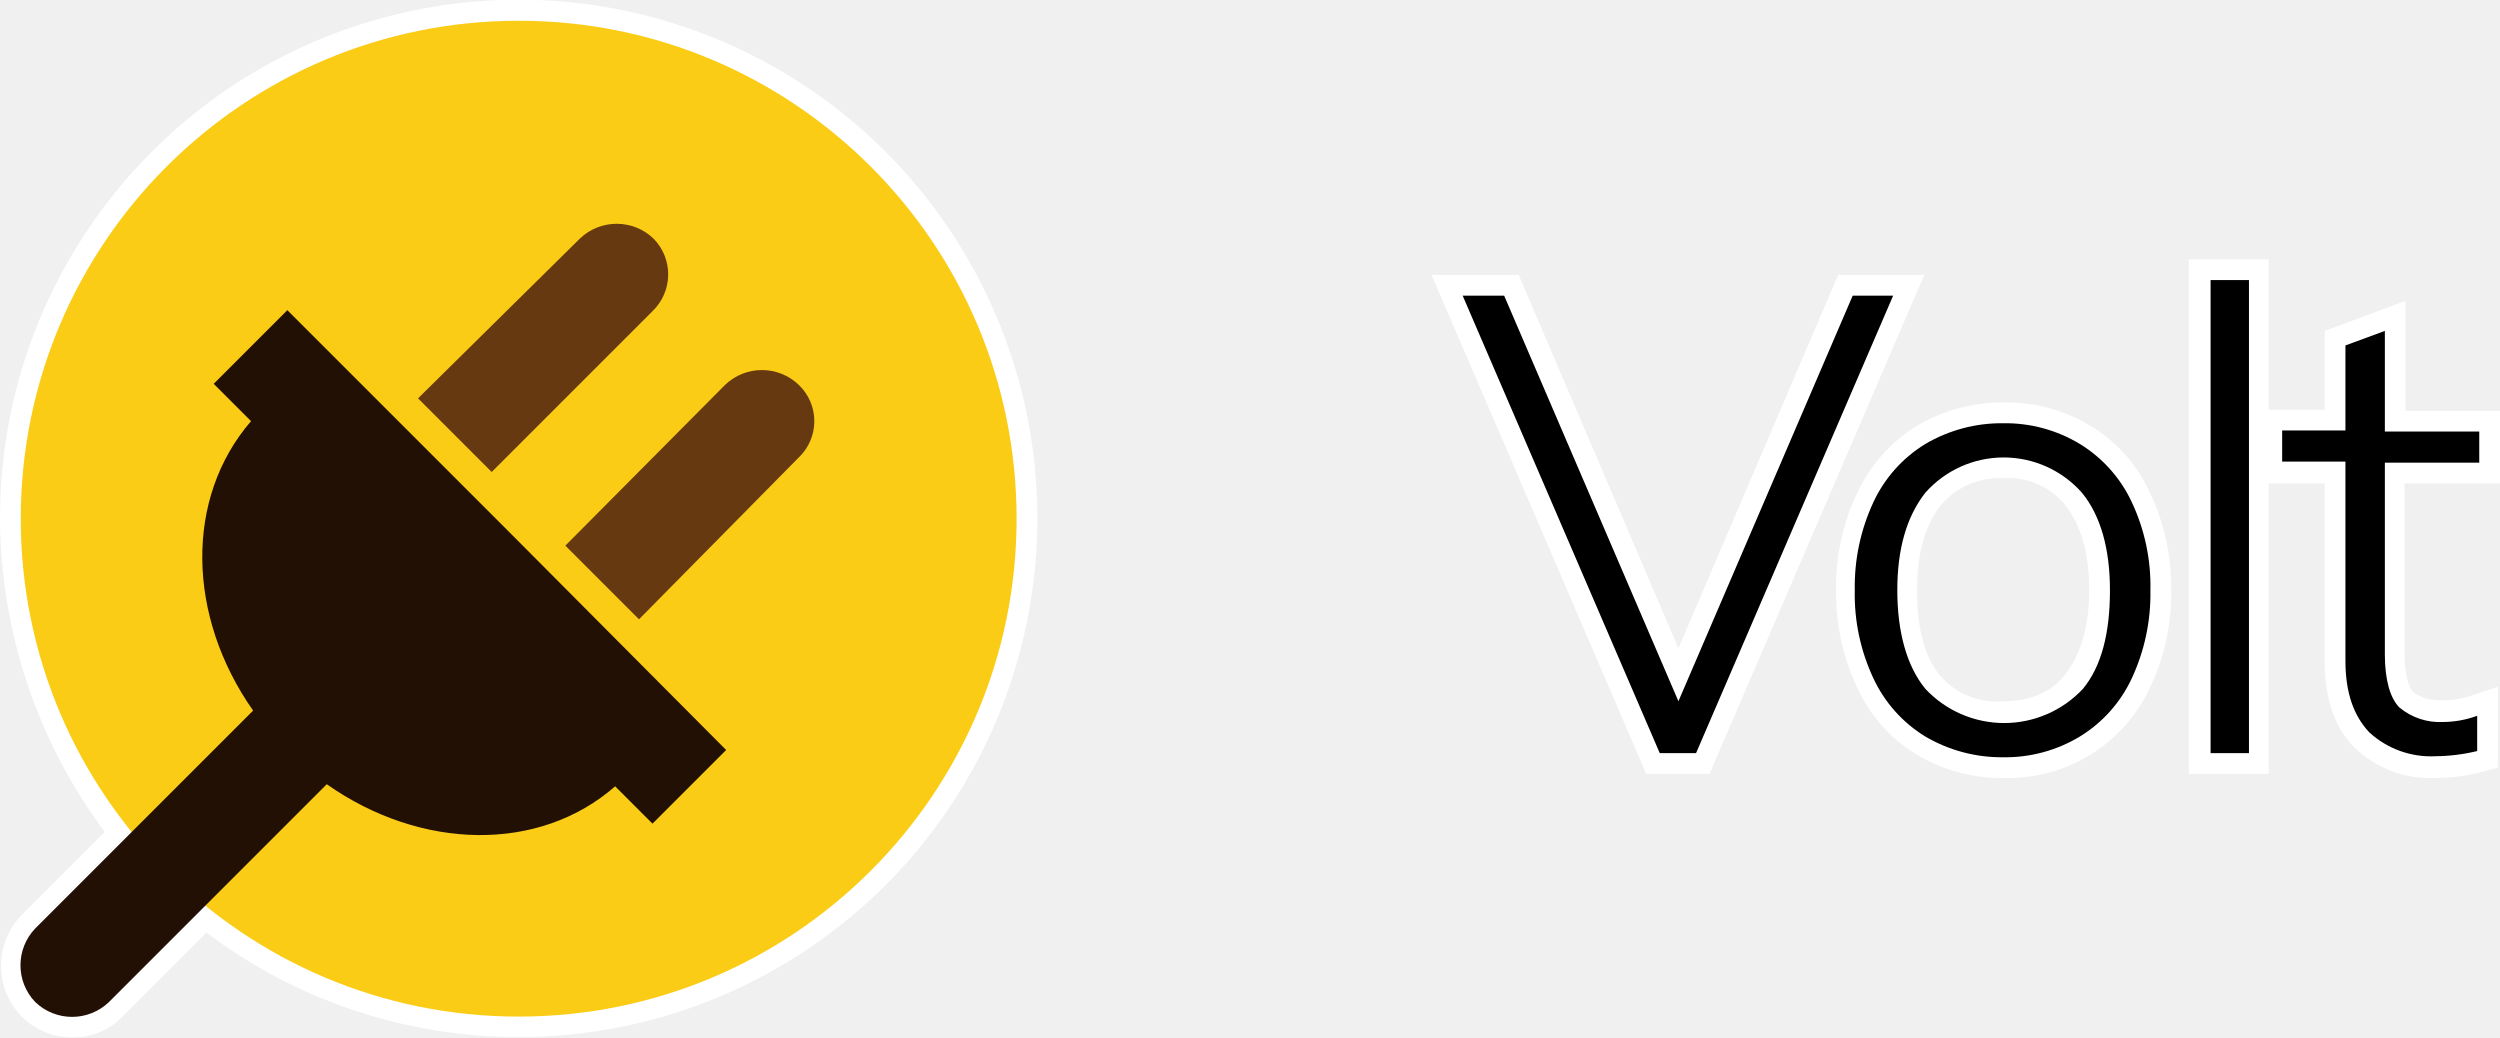
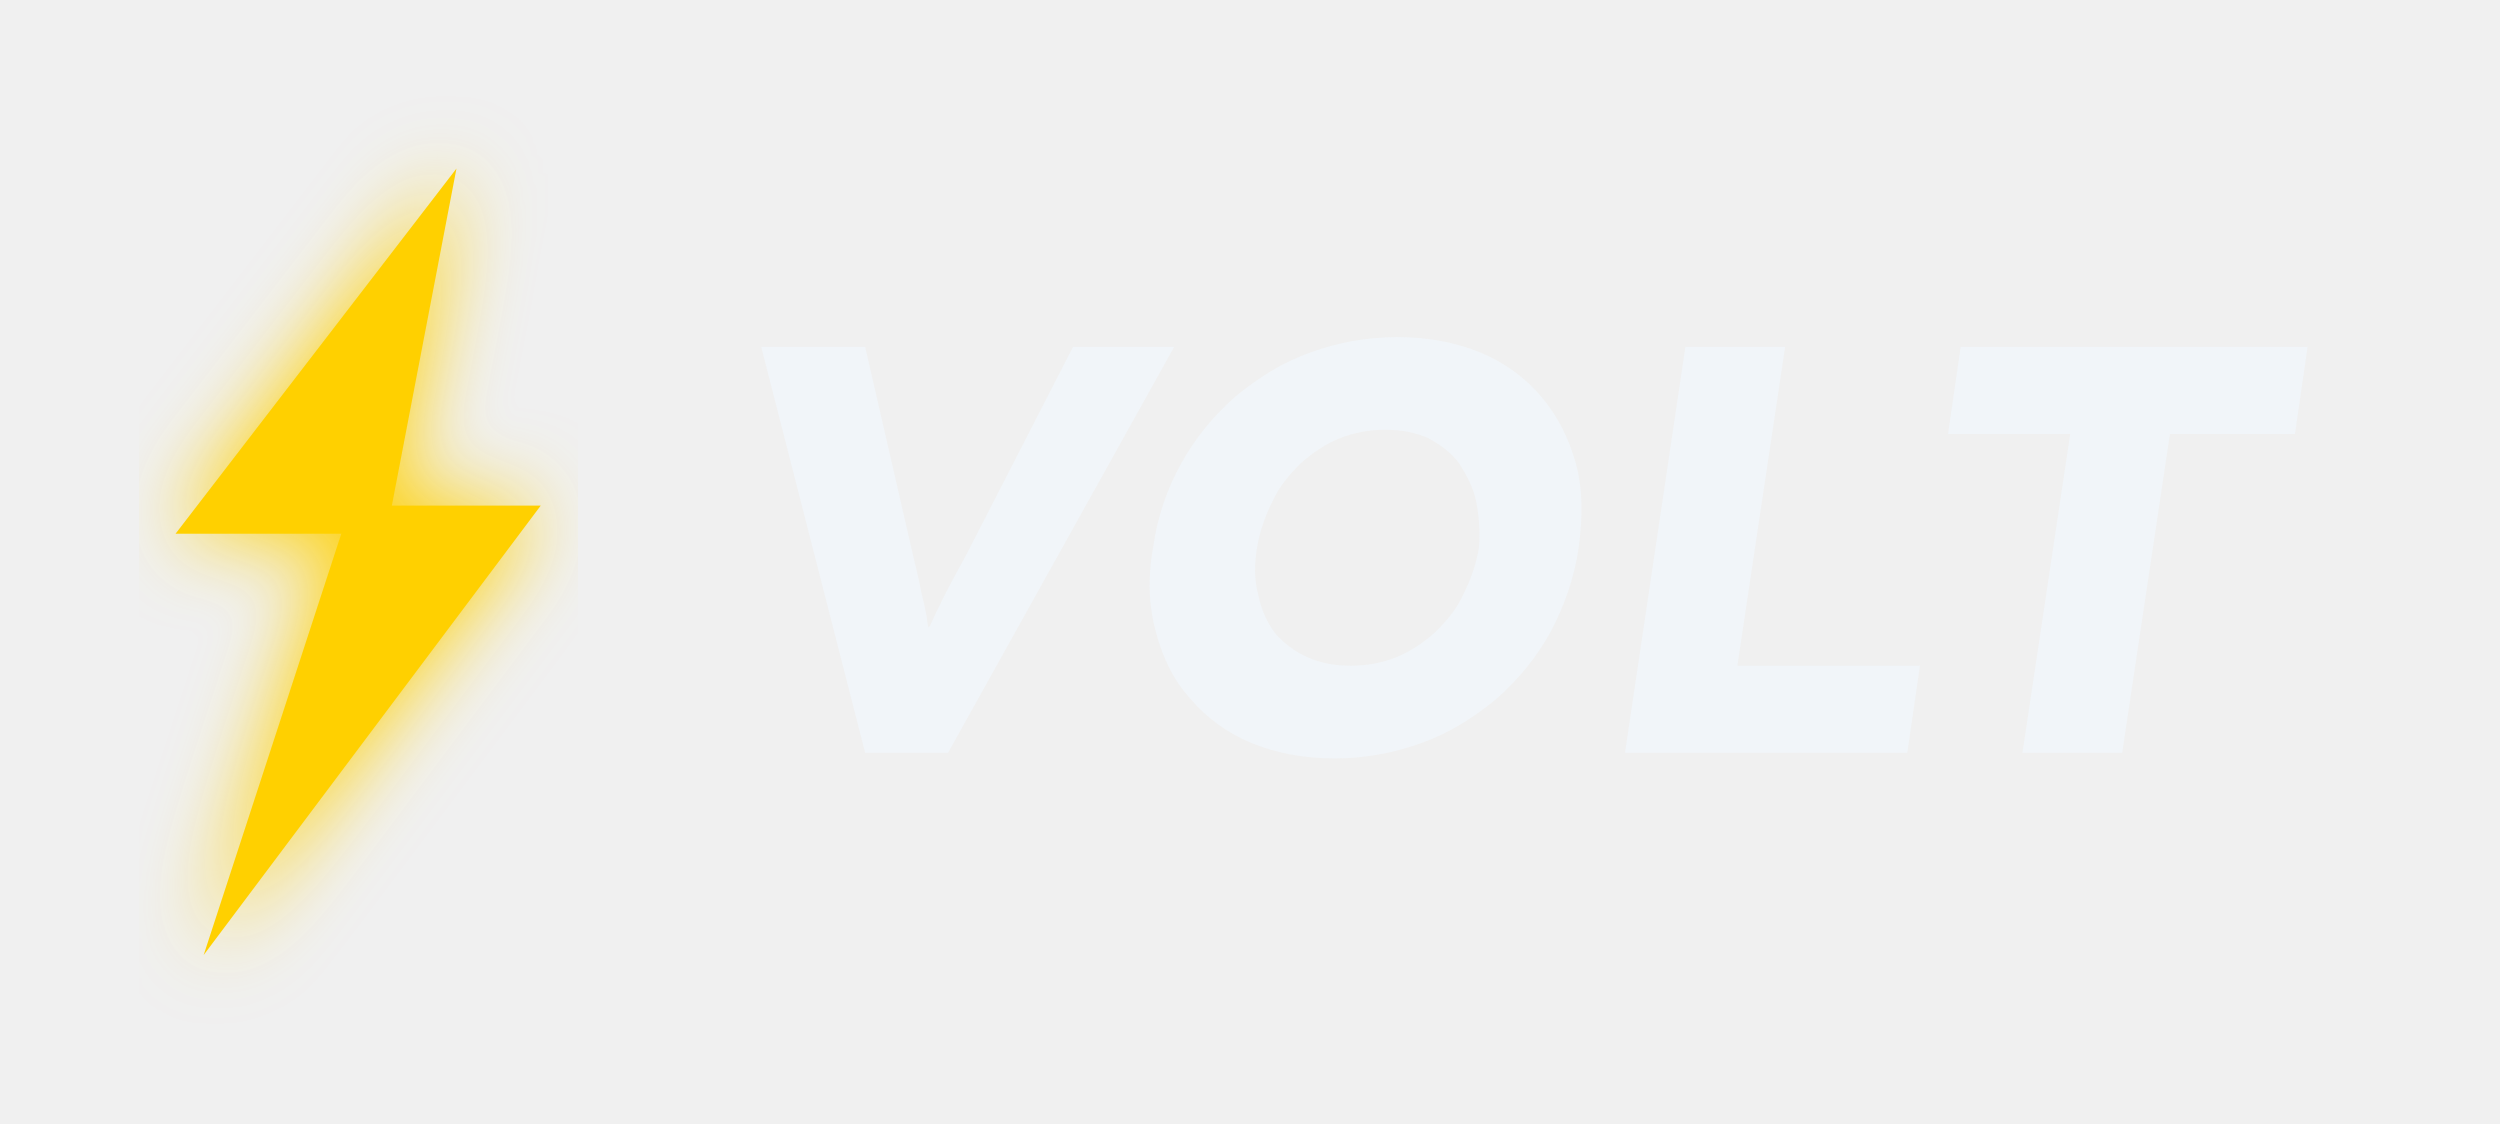
- <svg xmlns="http://www.w3.org/2000/svg" viewBox="0 0 241 100">
-   <path fill="white" d="M7,100a6.8,6.8,0,0,1-4.9-2,7,7,0,0,1,0-9.8l8-8A51,51,0,0,1,0,50,50,50,0,1,1,19.9,89.9l-8,8A6.51,6.51,0,0,1,7,100Z" />
-   <circle fill="#facc15" cx="50" cy="50" r="48" />
-   <path fill="#231004" d="M70,72.3l-7.1,7.1-3.6-3.6C52,82.2,40.6,82,31.5,75.6l-21,21a5.13,5.13,0,0,1-7.1,0,5.13,5.13,0,0,1,0-7.1l21-21C18,59.4,17.8,48,24.2,40.6L20.6,37l7.1-7.1L48.9,51.1h0Z" />
-   <path fill="#663910" d="M62.9,30,47.4,45.5l-7.1-7.1L55.9,23A5.13,5.13,0,0,1,63,23h0A4.92,4.92,0,0,1,62.9,30ZM77,37.1a5.13,5.13,0,0,0-7.1,0L54.5,52.6l7.1,7.1L77,44.1A4.83,4.83,0,0,0,77,37.1Z" />
-   <path fill="white" d="M185.5,26.5,164.8,74.6h-6.1L138,26.5h8.4l15.4,36,15.4-36Zm21.8,21.1a21.2,21.2,0,0,1,2,9.3,20.89,20.89,0,0,1-2,9.3A15.08,15.08,0,0,1,193.2,75a15.89,15.89,0,0,1-8.5-2.3,14.49,14.49,0,0,1-5.7-6.5,21.2,21.2,0,0,1-2-9.3,20.89,20.89,0,0,1,2-9.3,15.1,15.1,0,0,1,5.7-6.5,16.15,16.15,0,0,1,8.5-2.3,15.54,15.54,0,0,1,8.4,2.3A14.49,14.49,0,0,1,207.3,47.6Zm-5.9,9.3c0-3.6-.8-6.3-2.3-8.2a7.08,7.08,0,0,0-6-2.6,7.36,7.36,0,0,0-6,2.6c-1.5,1.9-2.3,4.6-2.3,8.2s.7,6.4,2.2,8.2a7.17,7.17,0,0,0,6,2.5c2.7,0,4.7-.8,6.1-2.6S201.4,60.5,201.4,56.9ZM241,46.6v-7h-9.1V29l-7.8,2.9v7.6h-5.4V25H211V74.6h7.7v-28h5.4V63.8c0,3.6,1,6.4,2.9,8.3a10.57,10.57,0,0,0,7.8,2.9,17.4,17.4,0,0,0,4.5-.6l1.5-.4V66.2l-2.7.9a7.66,7.66,0,0,1-2.7.4,4.25,4.25,0,0,1-2.8-.8c-.2-.3-.8-1.1-.8-3.7V46.6Z" />
-   <path d="M182.5,28.5l-19,44.1H160L141,28.5h4l16.8,39.1,16.8-39.1Zm23,19.9a19,19,0,0,1,1.8,8.5,19.3,19.3,0,0,1-1.8,8.5,13,13,0,0,1-5,5.6,13.88,13.88,0,0,1-7.4,2,14.49,14.49,0,0,1-7.5-2,13,13,0,0,1-5-5.6,19,19,0,0,1-1.8-8.5,19.3,19.3,0,0,1,1.8-8.5,13,13,0,0,1,5-5.6,14.49,14.49,0,0,1,7.5-2,13.88,13.88,0,0,1,7.4,2A13,13,0,0,1,205.5,48.4Zm-2.1,8.5c0-4-.9-7.2-2.7-9.4a10.08,10.08,0,0,0-15.1,0c-1.8,2.3-2.7,5.4-2.7,9.4s.9,7.3,2.7,9.5a10.4,10.4,0,0,0,15.2,0C202.6,64.2,203.4,61,203.4,56.9Zm9.7,15.7h3.7V27h-3.7Zm25.9-28v-3h-9.1V31.9l-3.8,1.4v8.2H220v3h6.1V63.7c0,3.1.8,5.3,2.3,6.9a8.79,8.79,0,0,0,6.4,2.3,17.52,17.52,0,0,0,4-.5V69a9.6,9.6,0,0,1-3.3.6,6.07,6.07,0,0,1-4.2-1.4c-.9-.9-1.4-2.7-1.4-5.1V44.6Z" />
+ <svg xmlns="http://www.w3.org/2000/svg" viewBox="0 0 178 80">
+   <filter id="volt-glow">
+     <feGaussianBlur in="dilated" result="blurred" stdDeviation="3" />
+     <feMerge>
+       <feMergeNode in="blurred" />
+       <feMergeNode in="SourceGraphic" />
+     </feMerge>
+   </filter>
+   <polygon filter="url(#volt-glow)" fill="#ffd001" points="38.5,36 27.9,36 32.5,12 12.5,38 24.3,38 14.5,68" />
+   <path fill="#f1f5f9" d="M83.6,24.7L67.5,53.6h-5.9l-7.4-28.9h7.4l3.4,14.8c0.2,0.9,0.4,1.6,0.5,2.2c0.1,0.6,0.3,1.2,0.4,1.8 c0.1,0.4,0.1,0.8,0.2,1.2c0,0,0-0.1,0.1-0.1c0.3-0.7,0.7-1.5,1.1-2.3c0.4-0.8,0.9-1.7,1.5-2.8l7.6-14.8H83.6z M112.2,33 c0.5,1.8,0.5,3.8,0.2,6c-0.3,2.1-1,4.1-2,6c-1,1.8-2.3,3.4-3.9,4.8c-1.6,1.3-3.3,2.4-5.3,3.1c-1.9,0.7-4,1.1-6.2,1.1 c-2.2,0-4.2-0.4-5.9-1.1c-1.7-0.7-3.2-1.8-4.3-3.1c-1.2-1.3-2-2.9-2.5-4.8c-0.5-1.8-0.6-3.8-0.2-6c0.3-2.2,1-4.2,2-6 c1-1.8,2.3-3.4,3.9-4.8c1.6-1.3,3.3-2.4,5.3-3.1c1.9-0.7,4-1.1,6.2-1.1c2.2,0,4.2,0.4,5.9,1.1c1.7,0.7,3.2,1.8,4.3,3.1 C110.9,29.6,111.7,31.2,112.2,33z M105.1,35.7c-0.2-1-0.7-1.9-1.2-2.7c-0.6-0.8-1.3-1.3-2.2-1.8c-0.9-0.4-1.9-0.6-3.1-0.6 c-1.1,0-2.2,0.2-3.2,0.6c-1,0.4-1.9,1-2.8,1.8c-0.8,0.8-1.5,1.6-2,2.7c-0.5,1-0.9,2.1-1.1,3.3c-0.2,1.2-0.2,2.3,0.1,3.4 c0.2,1,0.6,1.9,1.2,2.7c0.6,0.7,1.4,1.3,2.3,1.7c0.9,0.4,1.9,0.6,3.1,0.6c1.1,0,2.2-0.2,3.2-0.6c1-0.4,1.9-1,2.8-1.8 c0.8-0.8,1.5-1.6,2-2.7c0.5-1,0.9-2.1,1.1-3.3C105.4,37.8,105.3,36.7,105.1,35.7z M127.1,24.7H120l-4.3,28.9h20.1l0.9-6.2h-13 L127.1,24.7z M139.6,24.7l-0.9,6.2h8.7L144,53.6h7.1l3.4-22.7h8.9l0.9-6.2H139.6z" />
</svg>
